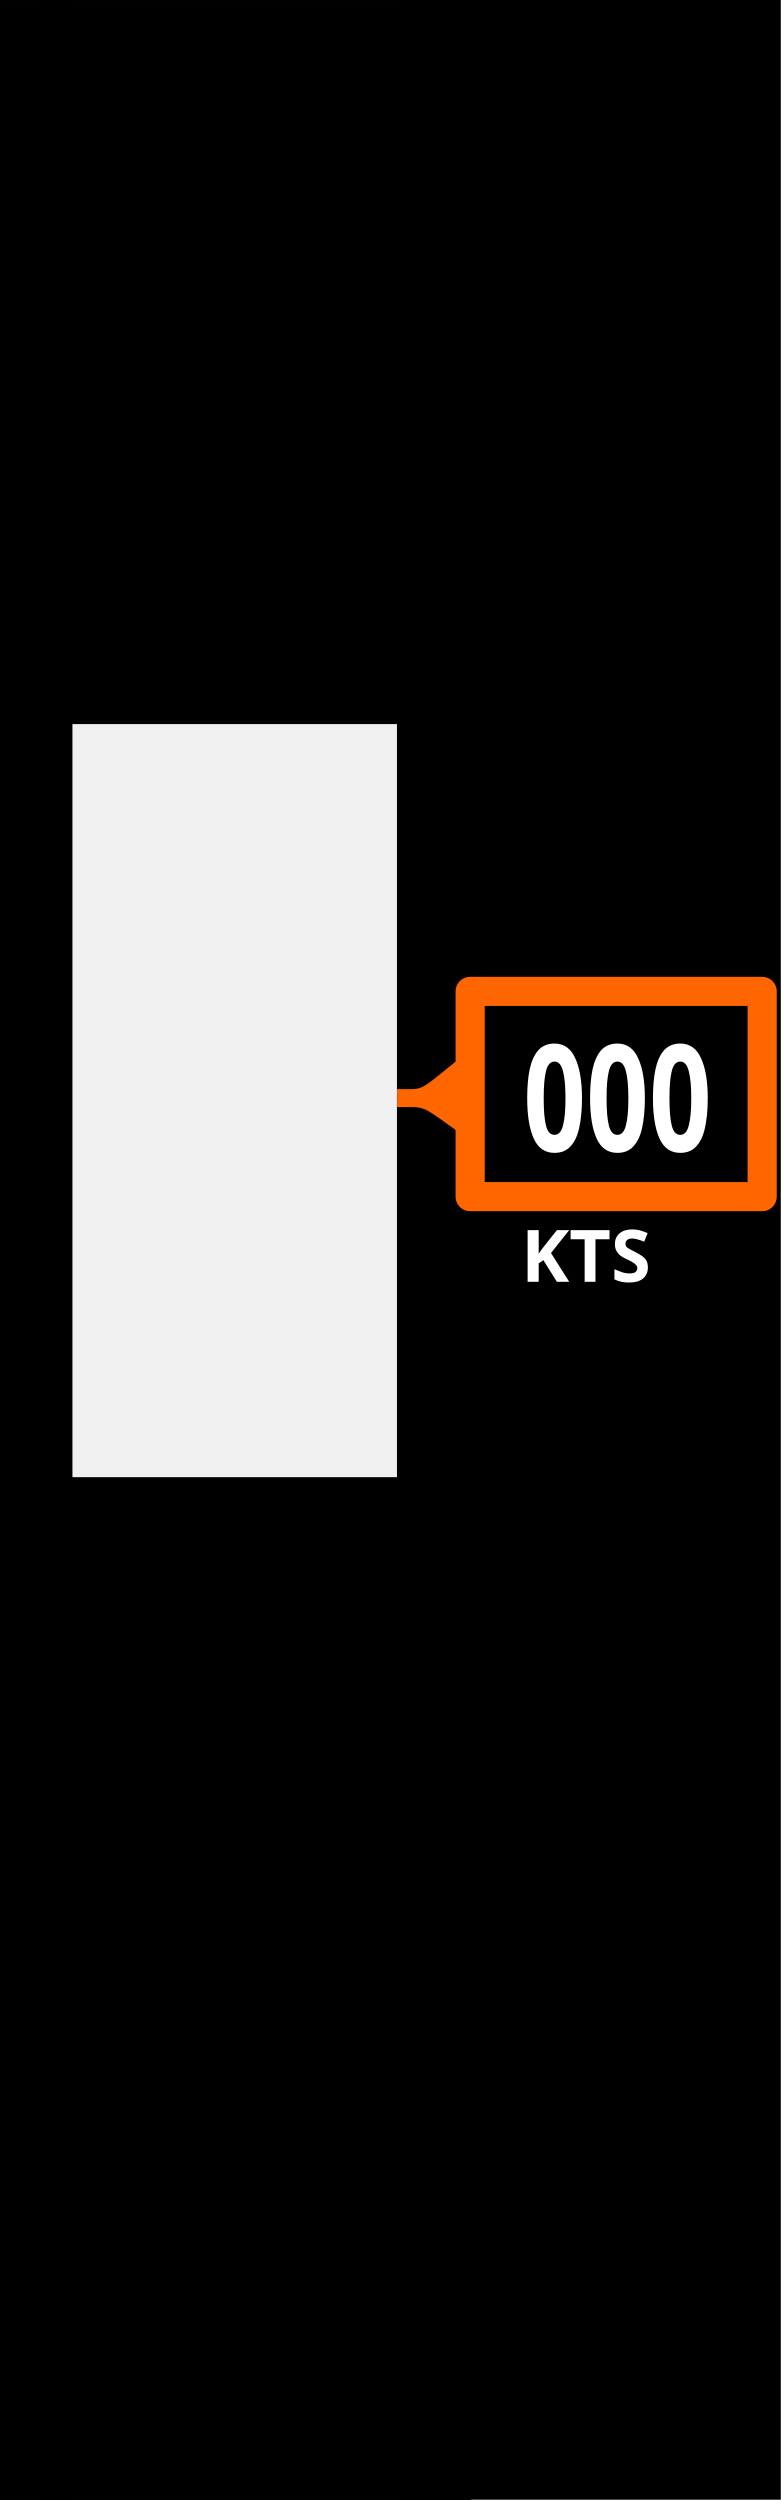
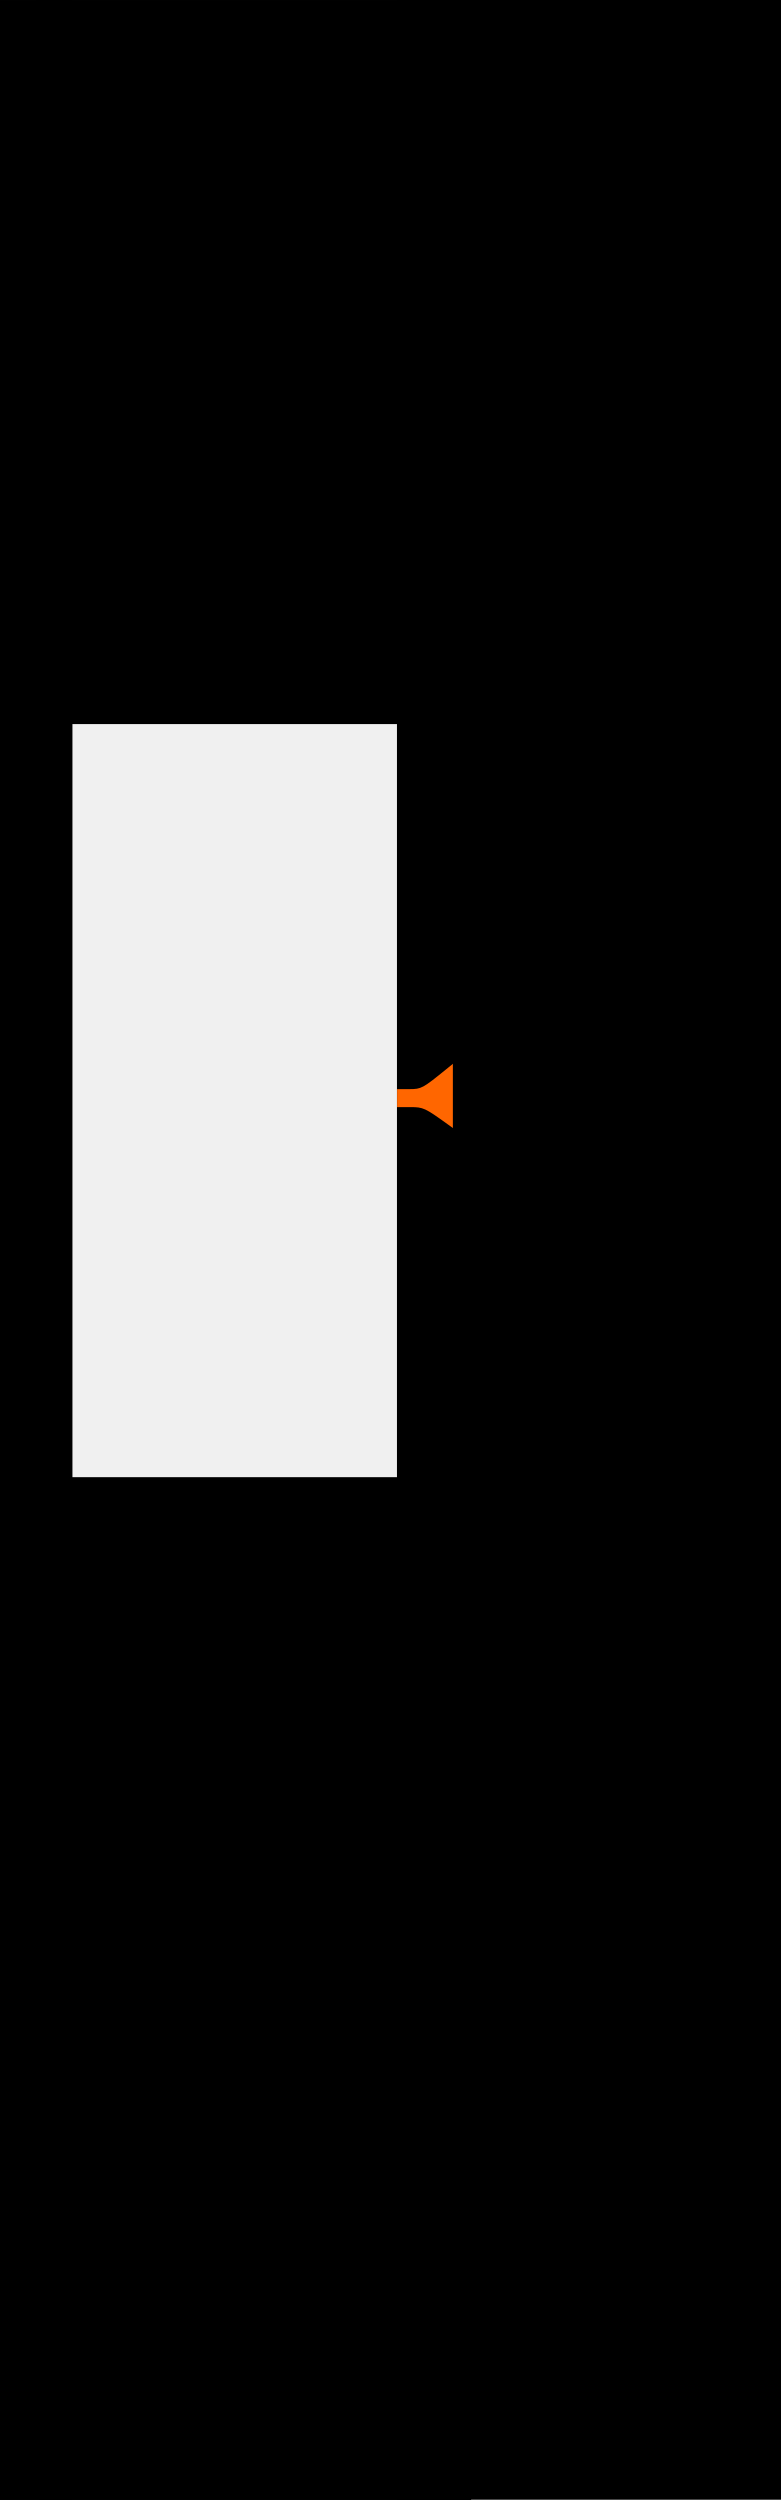
- <svg xmlns="http://www.w3.org/2000/svg" id="speedmask" width="187.388" height="600" viewBox="0 0 49.58 158.75">
-   <path d="M25.207-.019H49.58v158.75H25.207z" />
-   <path d="M2.49 93.801h27.427v64.949H2.49z" />
-   <path d="M0 0h4.6v158.75H0z" />
-   <path d="M2.309 0h26.925v45.979H2.309z" />
-   <path d="M30.024 75.436c-.07-.23-.127-.996-.127-1.701v-1.283l-1.49-1.075c-1.421-1.024-1.533-1.075-2.342-1.075h-.85v-1.143H26c.757 0 .837-.044 2.34-1.266l1.557-1.266v-1.418c0-.78.058-1.608.128-1.838l.127-.419h17.944l.154.363c.116.273.132 1.84.064 6.316-.05 3.274-.121 6.014-.158 6.088-.037.075-4.103.136-9.035.136h-8.97zm17.17-6.032v-5.145H31.067v10.289h16.125z" fill="#f60" paint-order="fill markers stroke" />
-   <text style="line-height:1.25;-inkscape-font-specification:'sans-serif, Bold';font-variant-ligatures:normal;font-variant-caps:normal;font-variant-numeric:normal;font-feature-settings:normal;text-align:start" x="33.097" y="81.396" font-weight="700" font-size="4.586" letter-spacing="0" word-spacing="0" font-family="sans-serif" fill="#fff" stroke-width=".265">
-     <tspan x="33.097" y="81.396">KTS</tspan>
+ <svg xmlns="http://www.w3.org/2000/svg" id="speedmask" width="187.388" height="600" viewBox="0 0 49.58 158.75" version="1.1">
+   <defs id="defs25" />
+   <path d="m 25.207,-0.019 h 24.541 v 158.75 H 25.207 Z" id="path2" style="stroke-width:1.003" />
+   <path d="M2.49 93.801h27.427v64.949H2.49z" id="path4" />
+   <path d="M0 0h4.6v158.75H0z" id="path6" />
+   <path d="M2.309 0h26.925v45.979H2.309z" id="path8" />
+   <path d="M30.024 75.436c-.07-.23-.127-.996-.127-1.701v-1.283l-1.49-1.075c-1.421-1.024-1.533-1.075-2.342-1.075h-.85v-1.143H26c.757 0 .837-.044 2.34-1.266l1.557-1.266v-1.418c0-.78.058-1.608.128-1.838l.127-.419h17.944l.154.363c.116.273.132 1.84.064 6.316-.05 3.274-.121 6.014-.158 6.088-.037.075-4.103.136-9.035.136h-8.97zm17.17-6.032v-5.145H31.067v10.289h16.125z" fill="#f60" paint-order="fill markers stroke" id="path10" />
+   <path stroke="#f60" stroke-width="1.852" stroke-linejoin="round" paint-order="fill markers stroke" d="M29.855 62.952h18.543v13.035H29.855z" id="path16" />
+   <text style="font-style:normal;font-variant:normal;font-weight:bold;font-stretch:normal;font-size:8.819px;line-height:1.25;font-family:MonacoB2;-inkscape-font-specification:'MonacoB2, Bold';font-variant-ligatures:normal;font-variant-caps:normal;font-variant-numeric:normal;font-feature-settings:normal;text-align:center;letter-spacing:0;word-spacing:0;writing-mode:lr;text-anchor:middle;fill:#ffffff;stroke-width:0.403;" x="40.086" y="71.59" transform="scale(0.9784541,1.02202)" font-weight="700" font-size="8.122" letter-spacing="0" word-spacing="0" id="text20">
+     <tspan if="tspanSpeed" x="40.086" y="71.59" style="font-style:normal;font-variant:normal;font-weight:bold;font-stretch:normal;font-size:8.819px;font-family:MonacoB2;-inkscape-font-specification:'MonacoB2, Bold';font-variant-ligatures:normal;font-variant-caps:normal;font-variant-numeric:normal;font-feature-settings:normal;text-align:center;writing-mode:lr;text-anchor:middle;stroke-width:0.403;" id="tspan18">000</tspan>
  </text>
-   <path stroke="#f60" stroke-width="1.852" stroke-linejoin="round" paint-order="fill markers stroke" d="M29.855 62.952h18.543v13.035H29.855z" />
-   <text style="line-height:1.25;-inkscape-font-specification:'sans-serif, Bold';font-variant-ligatures:normal;font-variant-caps:normal;font-variant-numeric:normal;font-feature-settings:normal;text-align:center" x="45.607" y="62.863" transform="scale(.85976 1.1631)" font-weight="700" font-size="8.122" letter-spacing="0" word-spacing="0" font-family="sans-serif" text-anchor="middle" fill="#fff" stroke-width=".378">
-     <tspan if="tspanSpeed" x="45.607" y="62.863" style="-inkscape-font-specification:'sans-serif, Bold';font-variant-ligatures:normal;font-variant-caps:normal;font-variant-numeric:normal;font-feature-settings:normal;text-align:center">000</tspan>
-   </text>
+   <rect style="opacity:1;fill:#000000;fill-opacity:1;stroke:none;stroke-width:3.44;stroke-miterlimit:10;stroke-dasharray:none;stroke-opacity:1" id="rect821" width="20.685" height="16.228" x="28.757" y="60.792" />
</svg>
